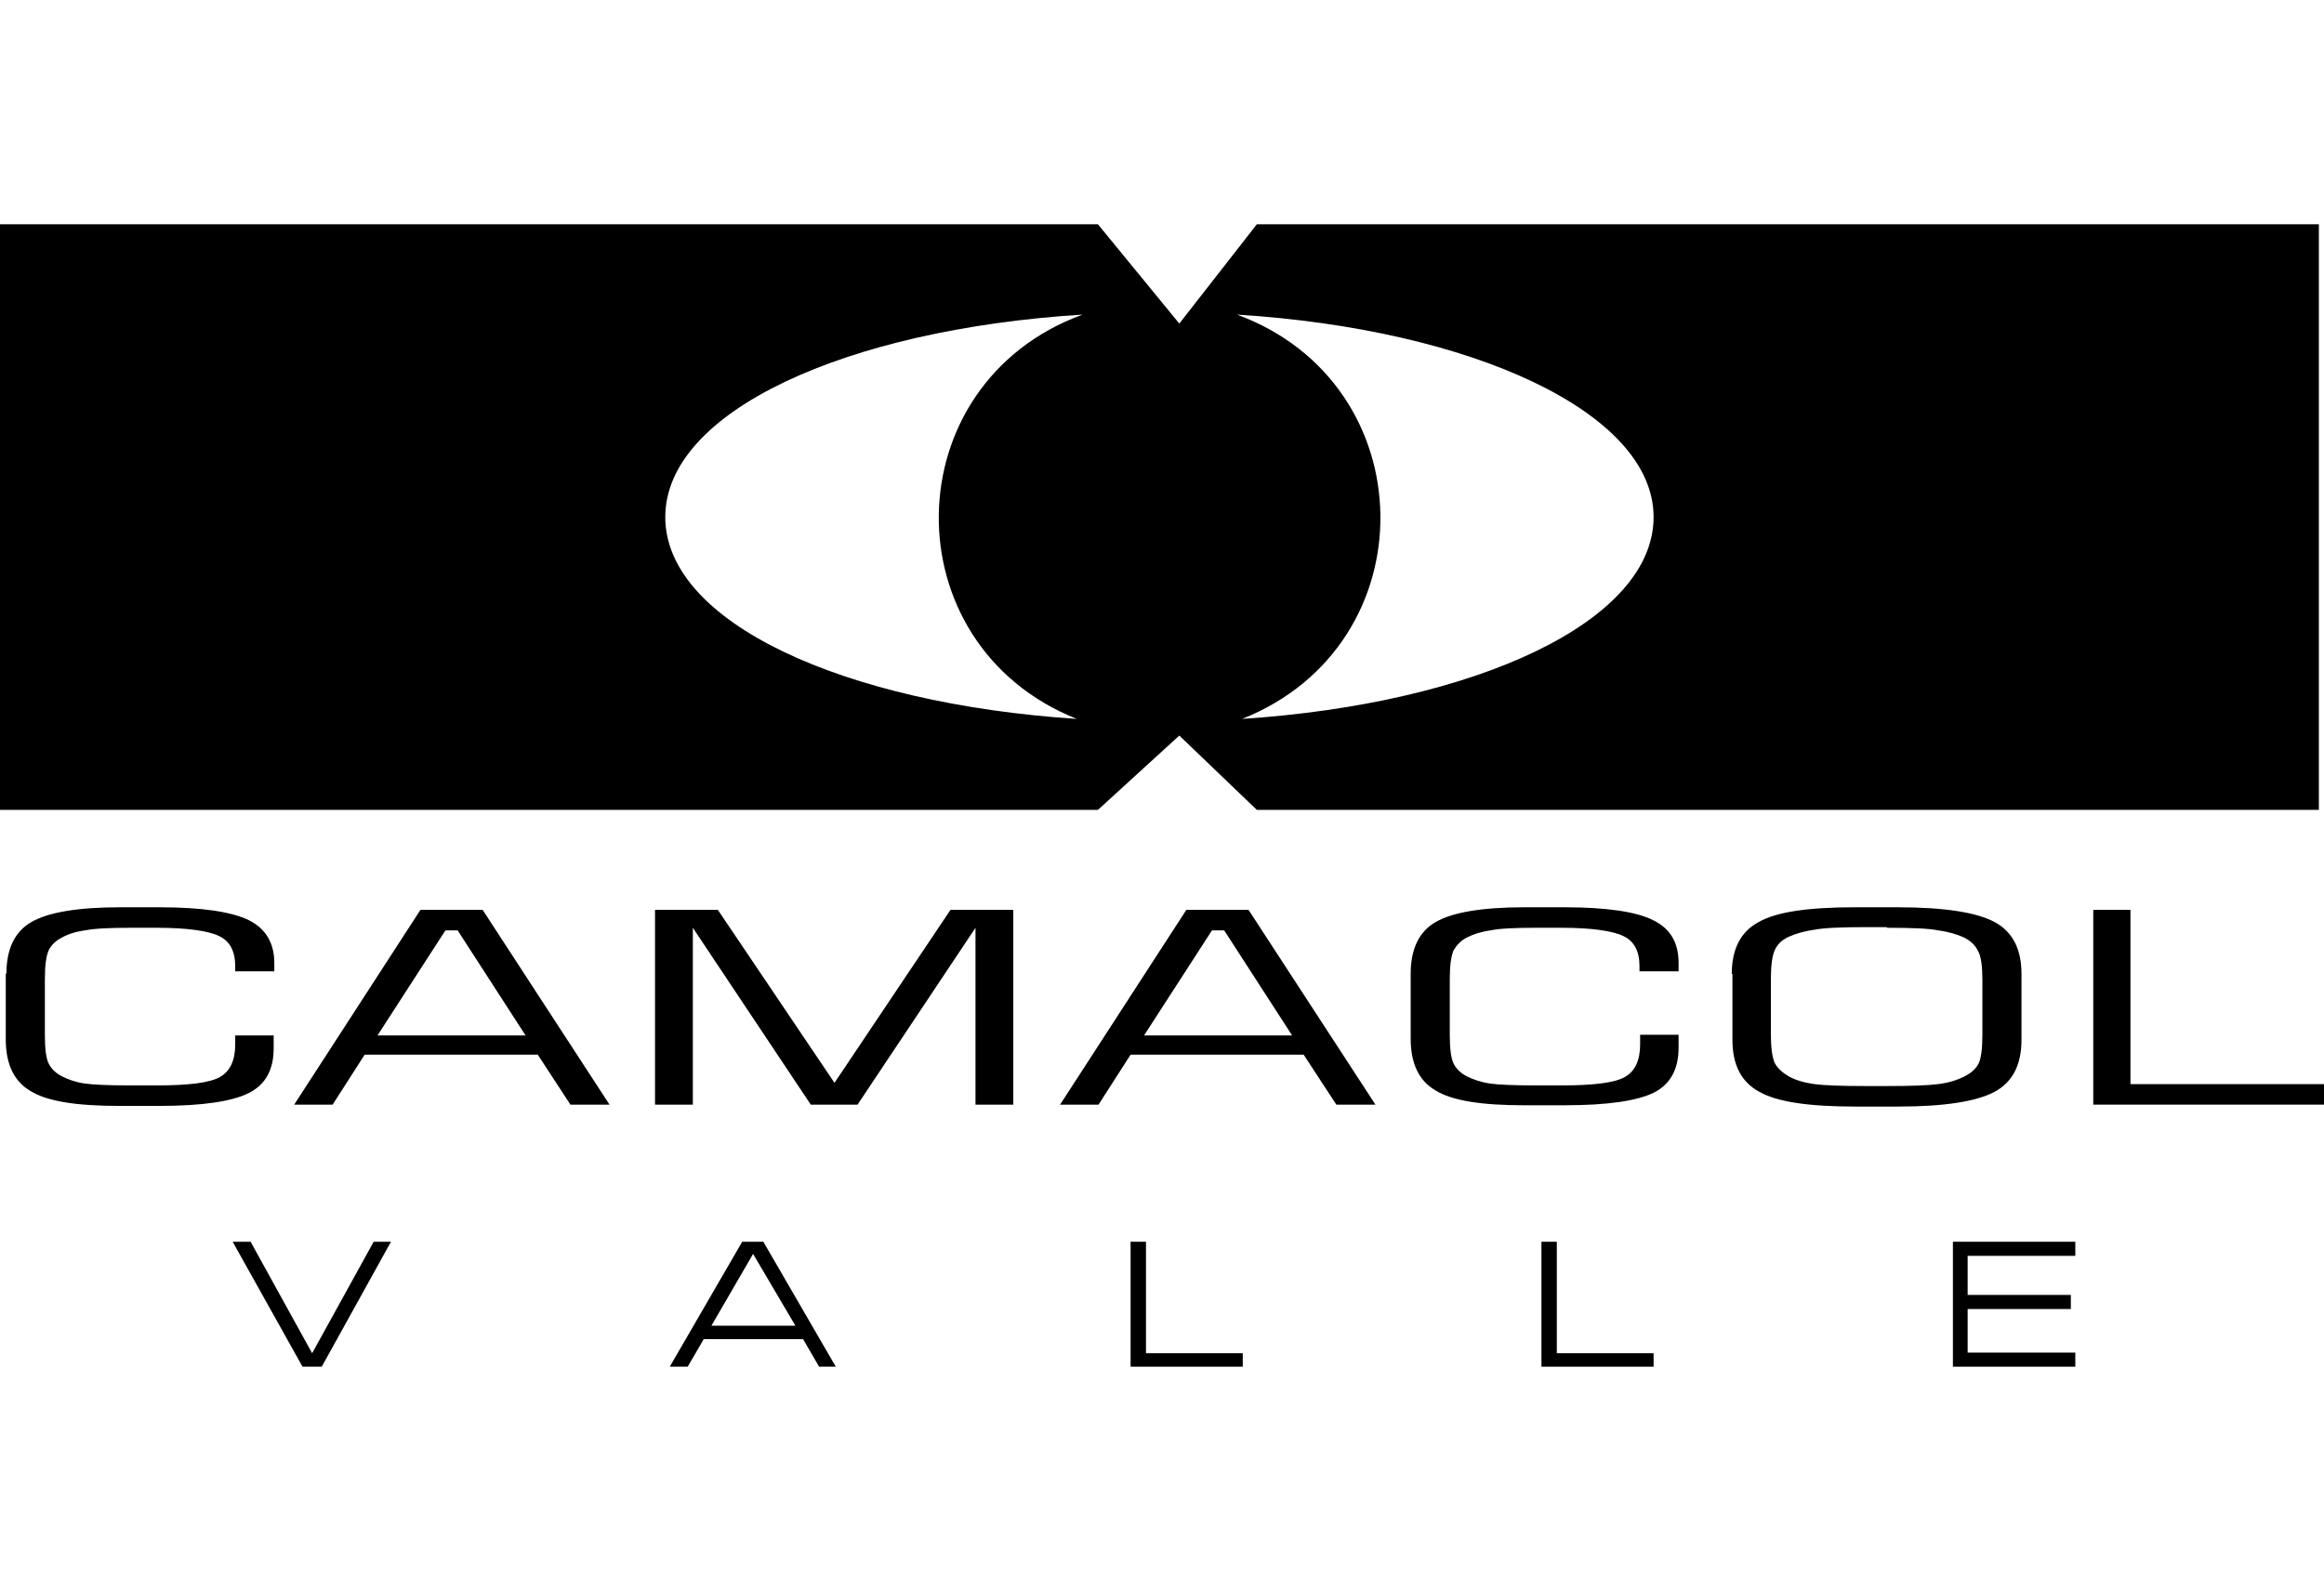
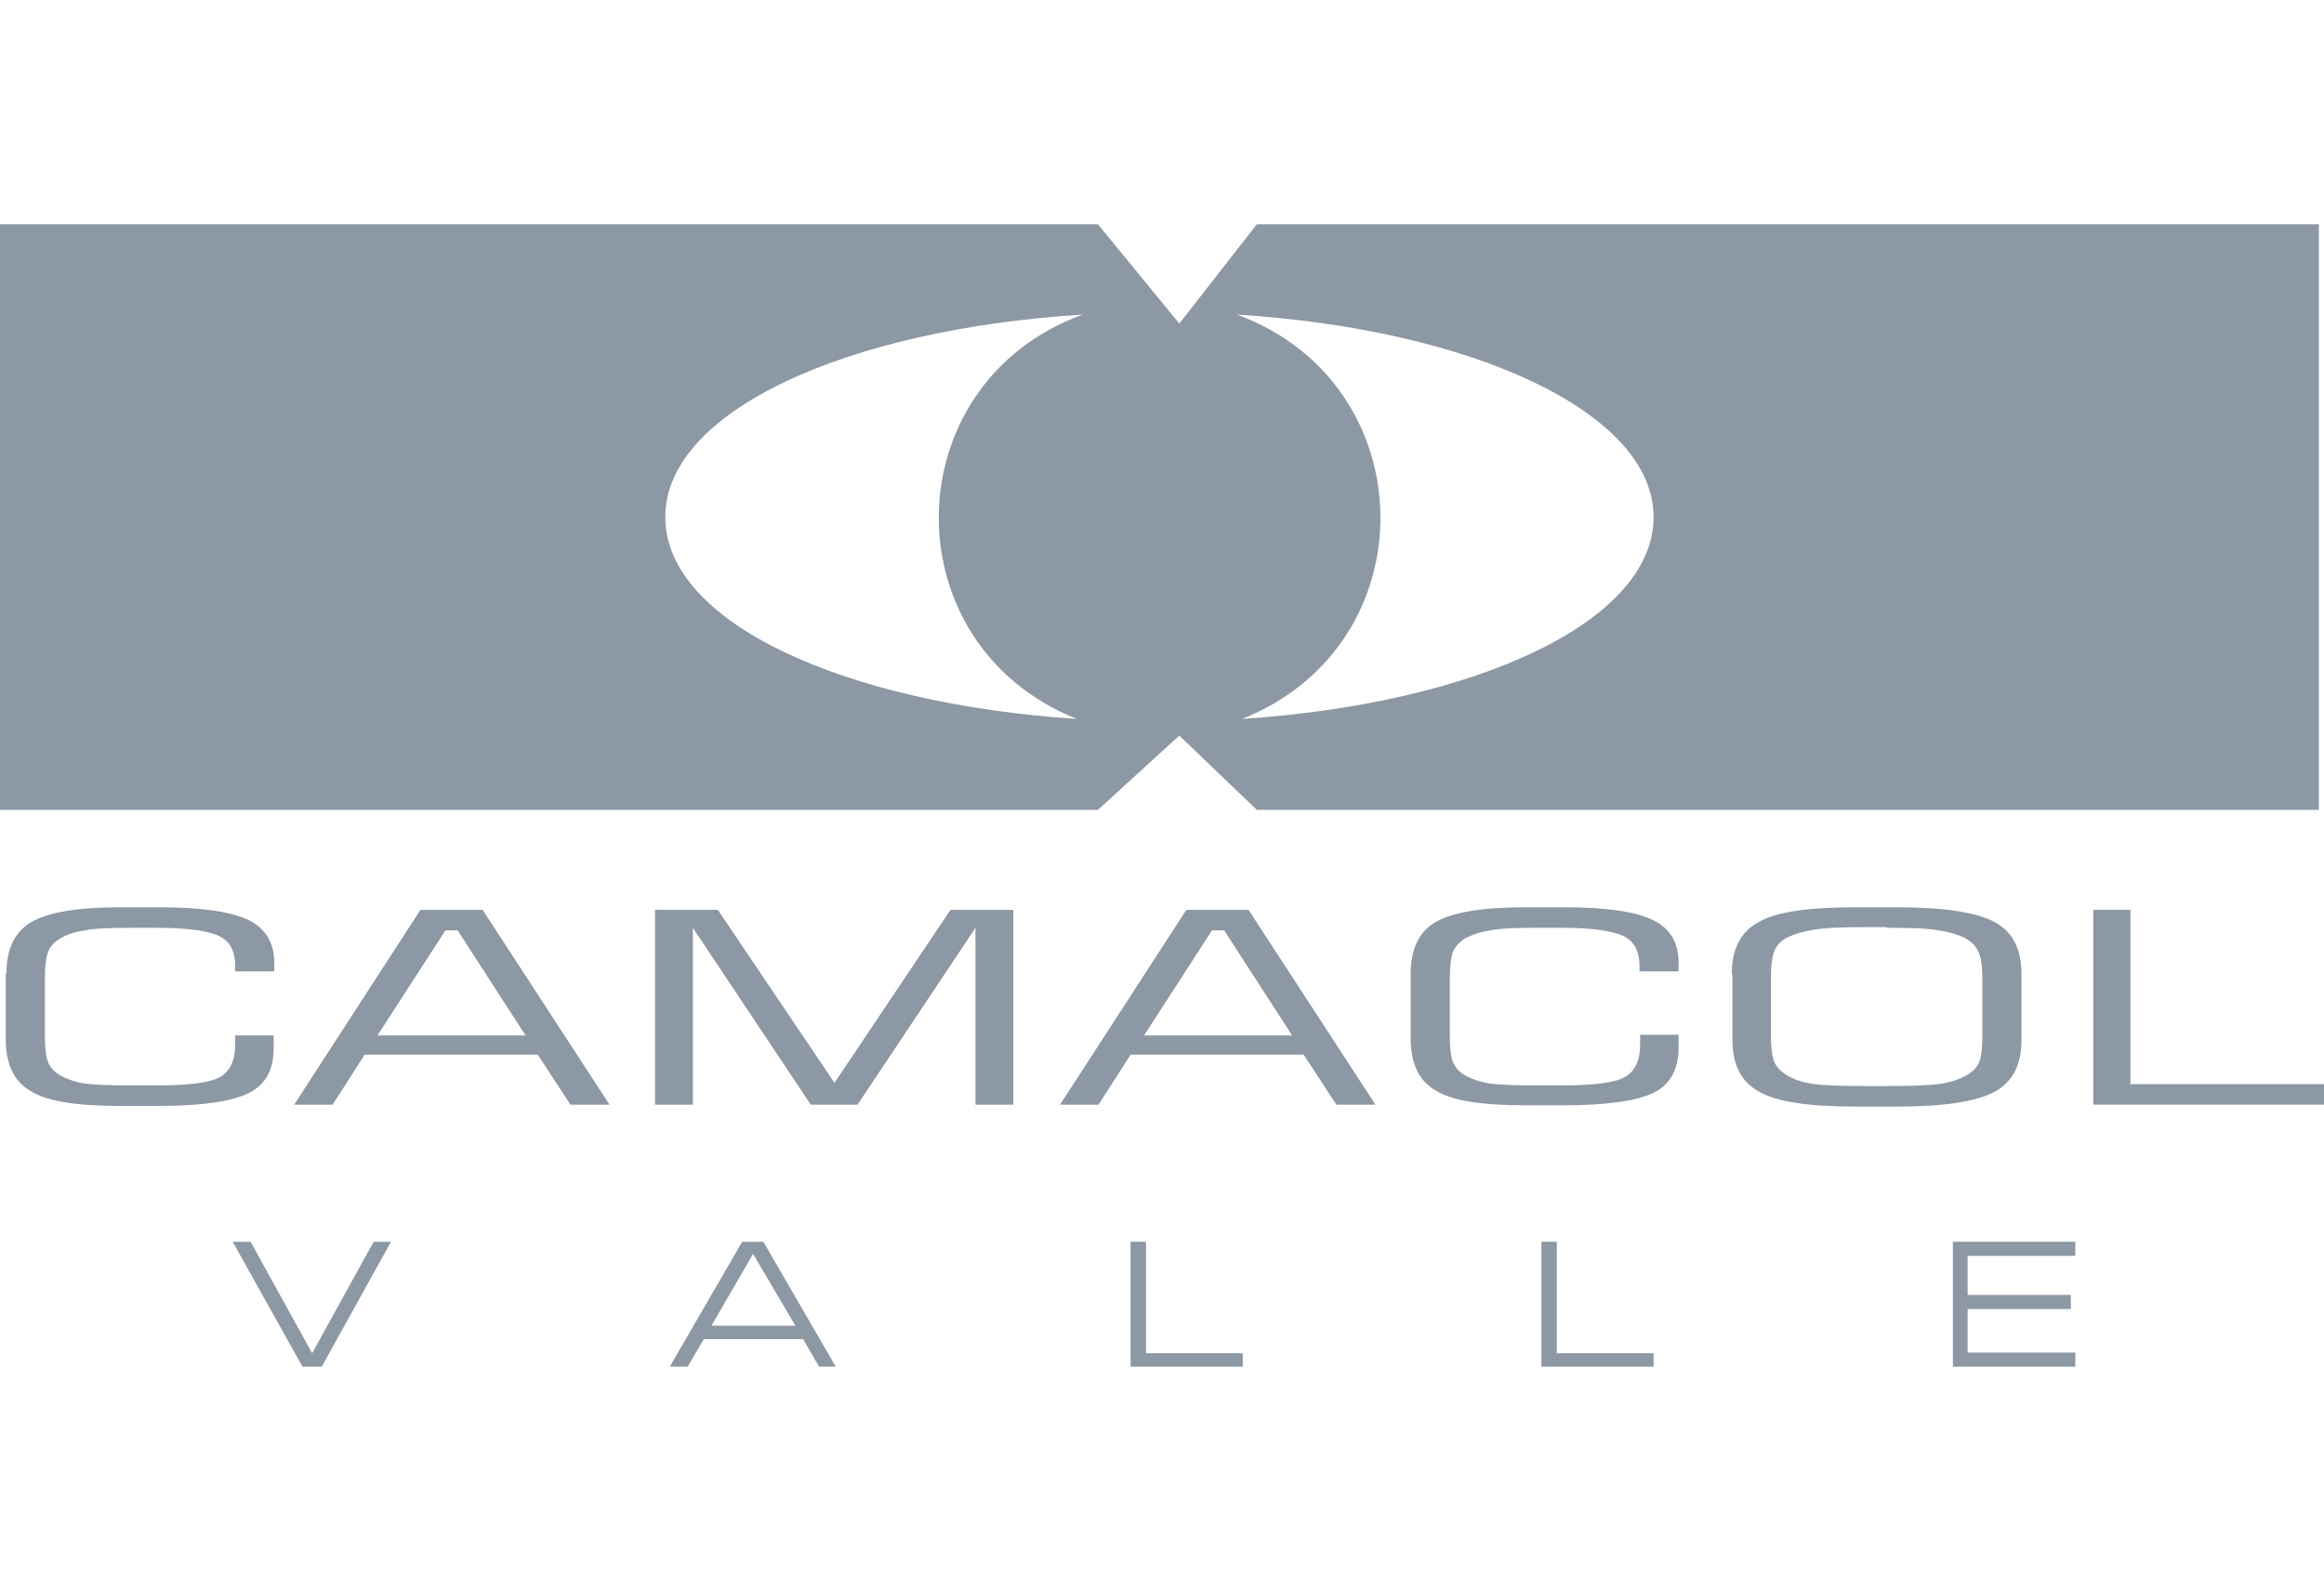
<svg xmlns="http://www.w3.org/2000/svg" id="Capa_2" data-name="Capa 2" viewBox="0 0 36.26 24.83">
  <defs>
    <style>
      .cls-1 {
-         fill: none;
+         fill-rule: evenodd;
      }

-       .cls-2 {
-         fill-rule: evenodd;
+       .cls-1, .cls-2 {
+         fill: #8c98a4;
+       }
+ 
+       .cls-3 {
+         fill: none;
      }
    </style>
  </defs>
  <g id="Capa_1-2" data-name="Capa 1">
    <g>
-       <rect class="cls-1" width="36.26" height="24.83" />
-       <g>
-         <path class="cls-2" d="m19.3,4.91c2.94,1.08,3,5.15.08,6.31,3.65-.24,6.42-1.52,6.42-3.15s-2.82-2.93-6.5-3.16m-8.92,3.16c0,1.64,2.77,2.91,6.42,3.15-2.91-1.16-2.86-5.23.09-6.31-3.69.23-6.51,1.51-6.51,3.16M0,3.5h17.13l1.27,1.55,1.21-1.55h16.57v9.14h-16.57l-1.21-1.16-1.27,1.16H0V3.5Z" />
-         <path d="m.1,15.2c0-.39.13-.66.39-.81.26-.15.72-.23,1.38-.23h.62c.66,0,1.12.07,1.39.2.26.13.4.35.4.67v.13h-.61v-.08c0-.23-.08-.39-.25-.47-.16-.08-.49-.13-.97-.13h-.41c-.32,0-.56.01-.71.04-.15.02-.27.06-.36.11-.1.05-.17.12-.21.2-.04.09-.06.24-.06.46v.86c0,.22.02.37.06.45.04.08.11.15.21.2.1.05.21.09.35.11.14.02.37.03.72.03h.41c.49,0,.82-.04.98-.13.16-.09.24-.26.24-.51v-.14s.6,0,.6,0v.2c0,.34-.13.57-.39.7-.26.13-.72.2-1.4.2h-.62c-.66,0-1.12-.07-1.38-.23-.26-.15-.39-.42-.39-.81v-1.03Z" />
-         <path class="cls-2" d="m4.59,17.24l1.97-3.04h.97l1.98,3.04h-.61l-.51-.78h-2.7l-.5.78h-.61Zm1.3-1.08h2.31l-1.06-1.64h-.19l-1.06,1.64Z" />
-         <polygon points="10.22 17.24 10.22 14.2 11.2 14.2 13.02 16.9 14.83 14.2 15.81 14.2 15.81 17.24 15.22 17.24 15.22 14.48 13.38 17.24 12.65 17.24 10.81 14.48 10.81 17.24 10.22 17.24" />
-         <path class="cls-2" d="m16.54,17.24l1.97-3.04h.97l1.98,3.04h-.61l-.51-.78h-2.7l-.5.78h-.61Zm1.31-1.08h2.31l-1.06-1.64h-.19l-1.06,1.64Z" />
-         <path d="m22.01,15.2c0-.39.13-.66.39-.81.26-.15.72-.23,1.38-.23h.63c.66,0,1.12.07,1.38.2.27.13.4.35.4.67v.13h-.61v-.08c0-.23-.08-.39-.25-.47-.16-.08-.49-.13-.96-.13h-.41c-.32,0-.56.01-.7.04-.15.02-.27.06-.37.11-.1.05-.16.12-.21.2-.04.09-.06.24-.06.46v.86c0,.22.02.37.06.45.04.08.11.15.21.2.1.05.22.09.35.11.14.02.38.03.72.03h.41c.49,0,.82-.04.98-.13.16-.09.24-.26.24-.51v-.09s0-.06,0-.06h.6v.2c0,.34-.13.57-.38.7-.26.13-.72.2-1.4.2h-.63c-.66,0-1.12-.07-1.38-.23-.26-.15-.39-.42-.39-.81v-1.03Z" />
-         <path class="cls-2" d="m27.02,15.2c0-.39.14-.66.42-.81.28-.16.78-.23,1.5-.23h.67c.73,0,1.23.08,1.51.23.28.15.42.42.42.81v1.03c0,.39-.14.66-.42.81-.28.15-.78.23-1.5.23h-.67c-.72,0-1.22-.07-1.5-.23-.28-.15-.42-.42-.42-.81v-1.03Zm2.42-.73h-.33c-.37,0-.64.01-.8.04-.15.02-.29.06-.4.11-.11.05-.18.12-.22.21-.04.09-.06.24-.06.45v.86c0,.21.02.36.06.45.05.09.12.15.22.21.11.06.25.1.4.12.15.02.42.03.8.03h.33c.38,0,.64-.01.8-.03.16-.02.29-.06.41-.12.1-.05.18-.12.22-.2.04-.08.06-.23.06-.45v-.86c0-.21-.02-.37-.07-.45-.04-.09-.12-.16-.22-.21-.11-.05-.25-.09-.4-.11-.15-.03-.42-.04-.8-.04" />
-         <polygon points="32.66 17.24 32.66 14.2 33.24 14.2 33.24 16.92 36.26 16.92 36.26 17.24 32.66 17.24" />
-         <polygon points="3.63 19.38 3.91 19.38 4.87 21.12 5.83 19.38 6.1 19.38 5.02 21.33 4.72 21.33 3.63 19.38" />
-         <path d="m11.59,19.38h.32l1.13,1.95h-.26l-.25-.43h-1.55l-.25.43h-.28l1.13-1.95Zm.82,1.31l-.66-1.12-.65,1.12h1.31Z" />
-         <polygon points="17.64 19.38 17.88 19.38 17.88 21.12 19.39 21.12 19.39 21.33 17.64 21.33 17.64 19.38" />
-         <polygon points="24.05 19.38 24.29 19.38 24.29 21.12 25.8 21.12 25.8 21.33 24.05 21.33 24.05 19.38" />
-         <polygon points="30.47 19.38 32.38 19.38 32.38 19.6 30.7 19.6 30.7 20.21 32.31 20.21 32.31 20.43 30.7 20.43 30.7 21.11 32.38 21.11 32.38 21.33 30.47 21.33 30.47 19.38" />
-       </g>
+       <rect class="cls-3" width="36.26" height="24.83" />
+       <path class="cls-1" d="m19.3,4.91c2.94,1.08,3,5.15.08,6.31,3.65-.24,6.42-1.52,6.42-3.15s-2.82-2.93-6.5-3.16m-8.92,3.16c0,1.64,2.77,2.91,6.42,3.15-2.91-1.16-2.86-5.23.09-6.31-3.69.23-6.51,1.51-6.51,3.16M0,3.5h17.13l1.27,1.55,1.21-1.55h16.57v9.14h-16.57l-1.21-1.16-1.27,1.16H0V3.5Z" />
+       <path class="cls-2" d="m.1,15.2c0-.39.13-.66.39-.81.26-.15.72-.23,1.38-.23h.62c.66,0,1.12.07,1.39.2.26.13.4.35.4.67v.13h-.61v-.08c0-.23-.08-.39-.25-.47-.16-.08-.49-.13-.97-.13h-.41c-.32,0-.56.01-.71.04-.15.02-.27.06-.36.11-.1.05-.17.12-.21.2-.04.09-.06.24-.06.46v.86c0,.22.02.37.06.45.04.08.11.15.21.2.1.05.21.09.35.11.14.02.37.03.72.03h.41c.49,0,.82-.04.98-.13.16-.09.24-.26.24-.51v-.14s.6,0,.6,0v.2c0,.34-.13.57-.39.7-.26.13-.72.2-1.4.2h-.62c-.66,0-1.12-.07-1.38-.23-.26-.15-.39-.42-.39-.81v-1.03Z" />
+       <path class="cls-1" d="m4.59,17.24l1.97-3.04h.97l1.98,3.04h-.61l-.51-.78h-2.7l-.5.78h-.61Zm1.3-1.08h2.31l-1.06-1.64h-.19l-1.06,1.64Z" />
+       <polygon class="cls-2" points="10.22 17.24 10.22 14.2 11.2 14.2 13.02 16.9 14.83 14.2 15.81 14.2 15.81 17.24 15.22 17.24 15.22 14.48 13.38 17.24 12.65 17.24 10.81 14.48 10.81 17.24 10.22 17.24" />
+       <path class="cls-1" d="m16.54,17.24l1.97-3.04h.97l1.98,3.04h-.61l-.51-.78h-2.7l-.5.78h-.61Zm1.31-1.08h2.31l-1.06-1.64h-.19l-1.06,1.64Z" />
+       <path class="cls-2" d="m22.01,15.2c0-.39.13-.66.39-.81.26-.15.72-.23,1.38-.23h.63c.66,0,1.12.07,1.38.2.27.13.4.35.4.67v.13h-.61v-.08c0-.23-.08-.39-.25-.47-.16-.08-.49-.13-.96-.13h-.41c-.32,0-.56.01-.7.04-.15.02-.27.06-.37.11-.1.05-.16.12-.21.2-.04.09-.06.24-.06.46v.86c0,.22.02.37.06.45.04.08.11.15.21.2.1.05.22.09.35.11.14.02.38.03.72.03h.41c.49,0,.82-.04.98-.13.16-.09.24-.26.24-.51v-.09s0-.06,0-.06h.6v.2c0,.34-.13.57-.38.7-.26.13-.72.2-1.4.2h-.63c-.66,0-1.12-.07-1.38-.23-.26-.15-.39-.42-.39-.81v-1.03Z" />
+       <path class="cls-1" d="m27.02,15.2c0-.39.14-.66.42-.81.28-.16.78-.23,1.5-.23h.67c.73,0,1.23.08,1.51.23.28.15.42.42.42.81v1.03c0,.39-.14.66-.42.81-.28.15-.78.23-1.5.23h-.67c-.72,0-1.22-.07-1.5-.23-.28-.15-.42-.42-.42-.81v-1.03Zm2.42-.73h-.33c-.37,0-.64.01-.8.04-.15.02-.29.06-.4.11-.11.05-.18.12-.22.21-.04.09-.06.24-.06.45v.86c0,.21.02.36.06.45.05.09.12.15.22.21.11.06.25.1.4.12.15.02.42.03.8.03h.33c.38,0,.64-.01.8-.03.16-.02.29-.06.41-.12.1-.05.18-.12.22-.2.04-.08.06-.23.06-.45v-.86c0-.21-.02-.37-.07-.45-.04-.09-.12-.16-.22-.21-.11-.05-.25-.09-.4-.11-.15-.03-.42-.04-.8-.04" />
+       <polygon class="cls-2" points="32.66 17.24 32.66 14.2 33.24 14.2 33.24 16.92 36.26 16.92 36.26 17.24 32.66 17.24" />
+       <polygon class="cls-2" points="3.63 19.38 3.91 19.38 4.87 21.12 5.83 19.38 6.1 19.38 5.02 21.33 4.72 21.33 3.63 19.38" />
+       <path class="cls-2" d="m11.59,19.38h.32l1.13,1.95h-.26l-.25-.43h-1.55l-.25.43h-.28l1.13-1.95Zm.82,1.31l-.66-1.12-.65,1.12h1.31Z" />
+       <polygon class="cls-2" points="17.64 19.38 17.88 19.38 17.88 21.12 19.39 21.12 19.39 21.33 17.64 21.33 17.64 19.38" />
+       <polygon class="cls-2" points="24.05 19.38 24.29 19.38 24.29 21.12 25.8 21.12 25.8 21.33 24.05 21.33 24.05 19.38" />
+       <polygon class="cls-2" points="30.47 19.38 32.38 19.38 32.38 19.6 30.7 19.6 30.7 20.21 32.31 20.21 32.31 20.43 30.7 20.43 30.7 21.11 32.38 21.11 32.38 21.33 30.47 21.33 30.47 19.38" />
    </g>
  </g>
</svg>
